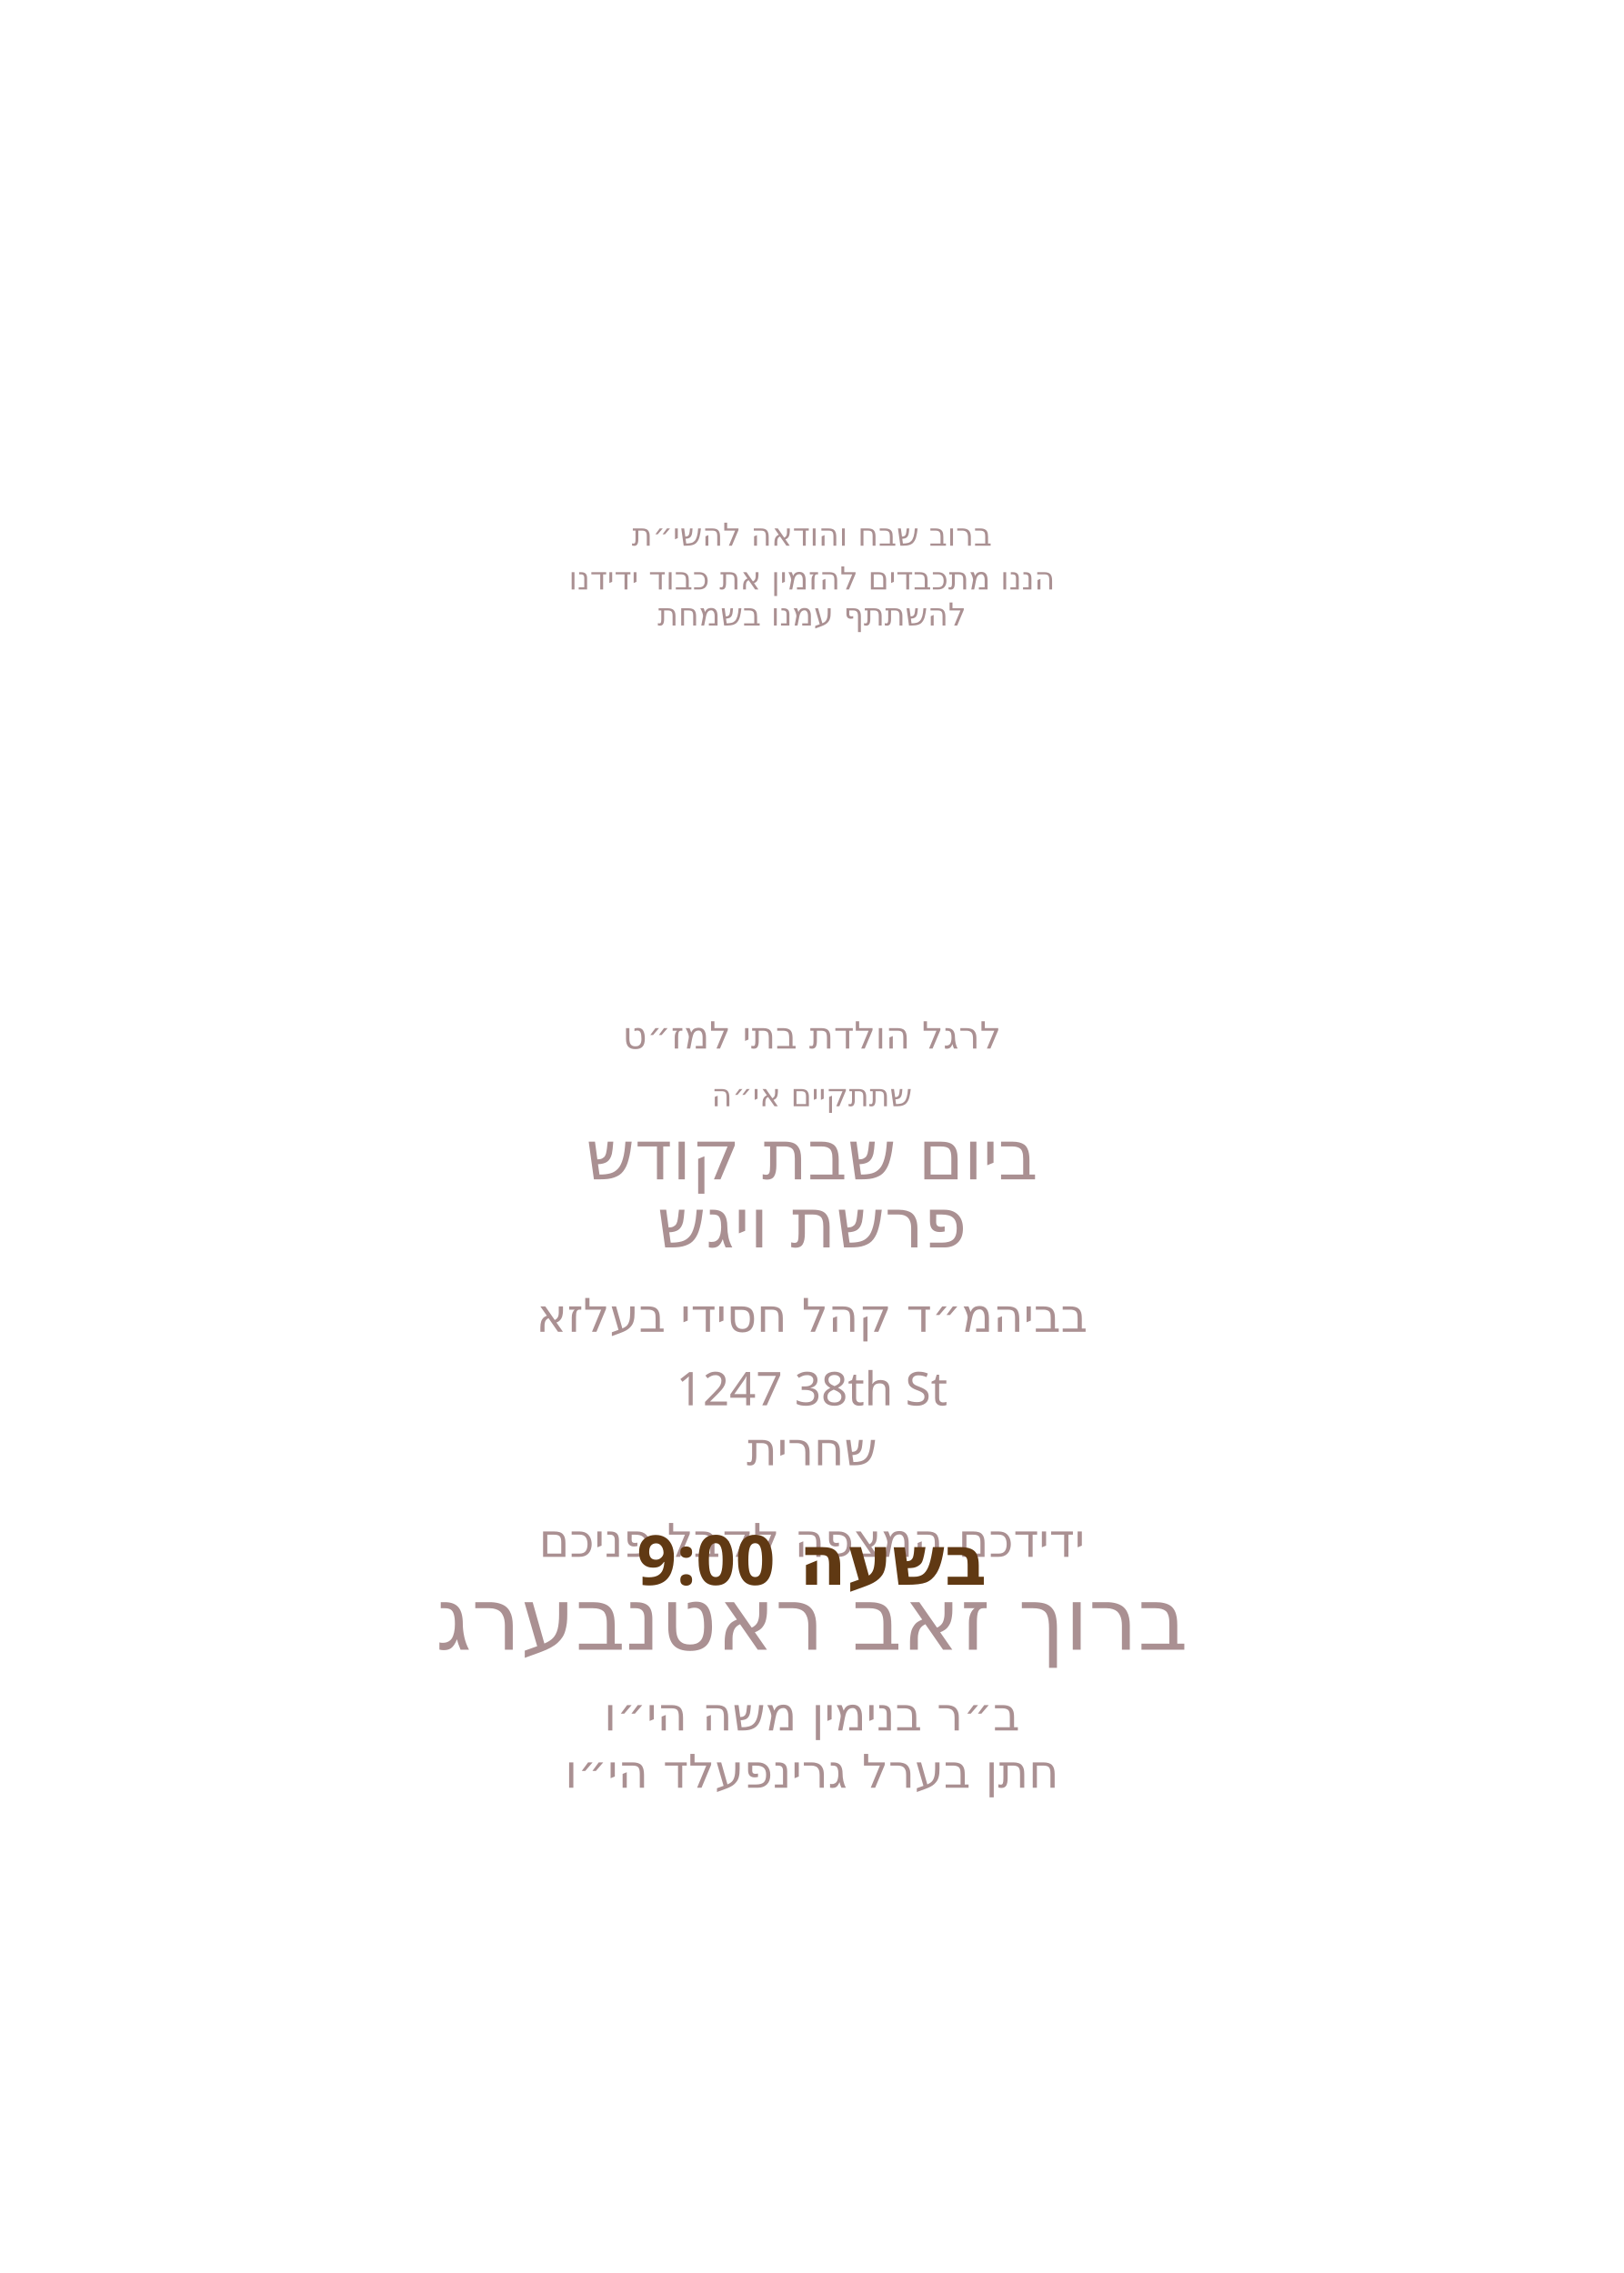
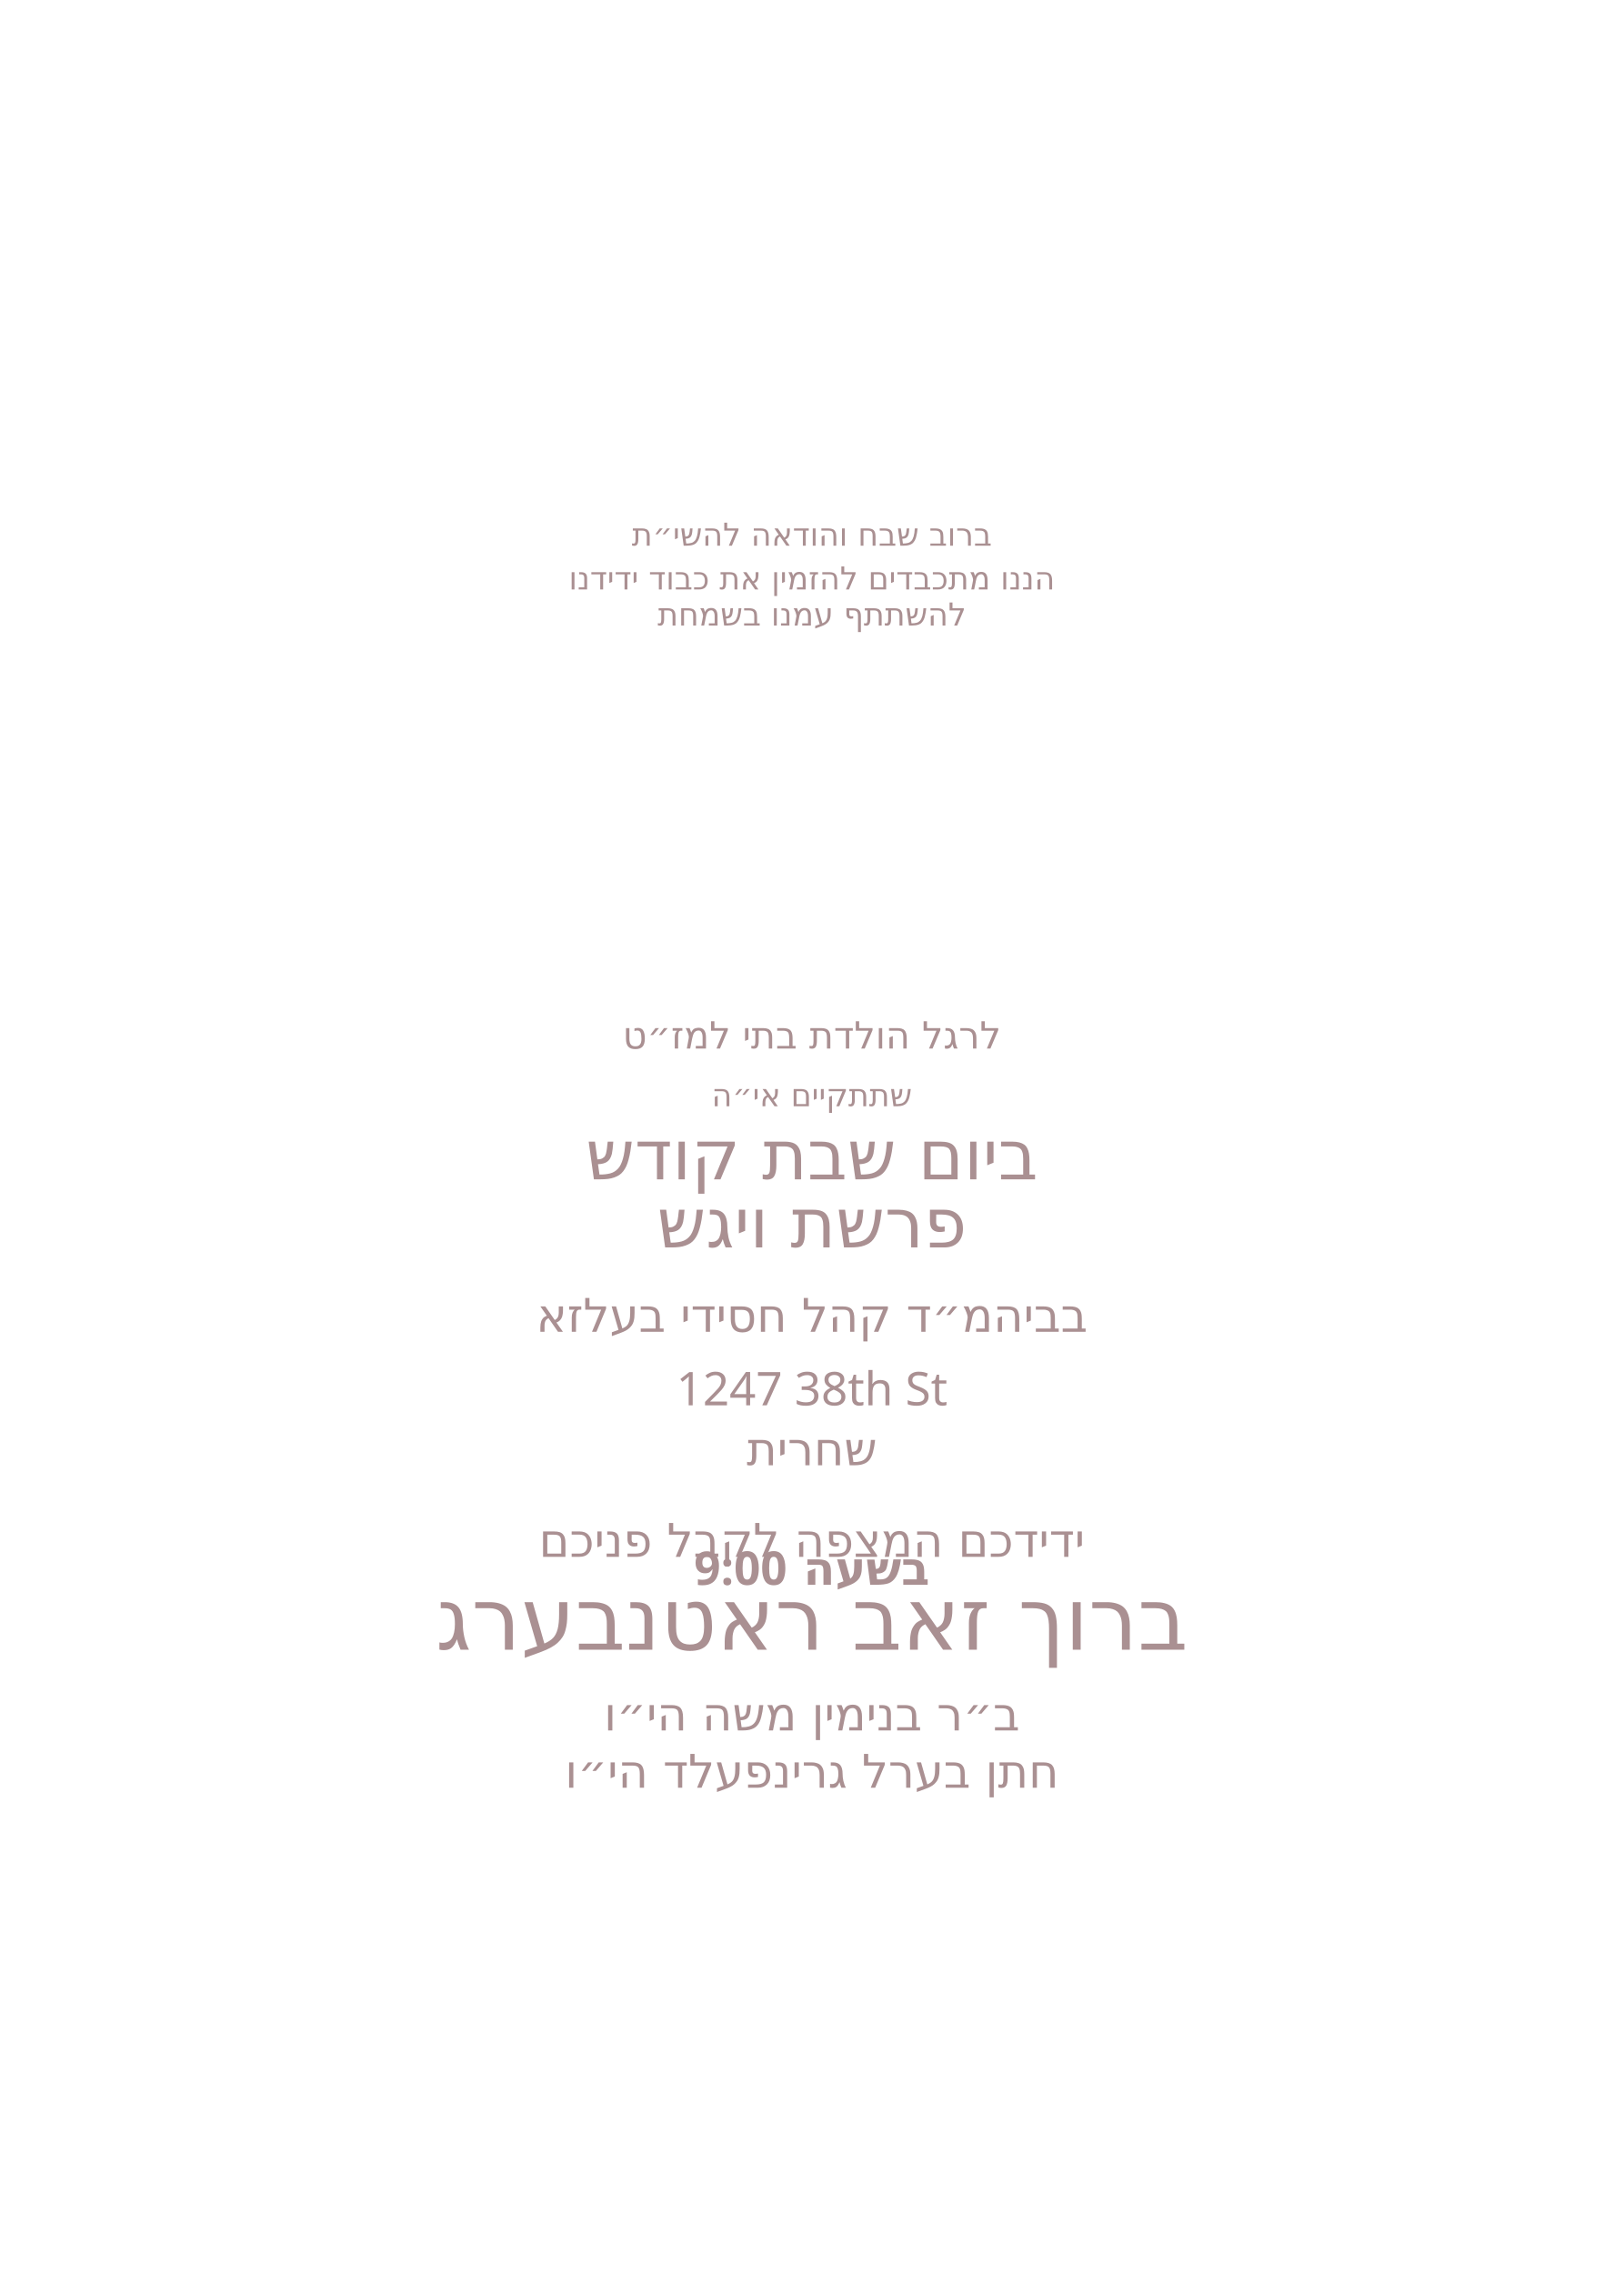
<svg xmlns="http://www.w3.org/2000/svg" id="Layer_1" data-name="Layer 1" viewBox="0 0 360 504">
  <g id="father_name*" data-name="* חתן בערל גרינפעלד הי״וו ">
    <text text-anchor="middle" transform="translate(180 396.4)" fill="#aa9092" font-family="Heebo" font-size="10.3">
      <tspan x="0" y="0">חתן בערל גרינפעלד הי״ו</tspan>
    </text>
  </g>
  <g id="grandfather*" data-name="* ב״ר בנימין משה הי״וו ">
    <text text-anchor="middle" transform="translate(180 383.7)" fill="#aa9092" font-family="Heebo" font-size="10.3">
      <tspan x="0" y="0">ב״ר בנימין משה הי״ו</tspan>
    </text>
  </g>
  <g id="baby_name*" data-name="* מרדכי זאב ראטה">
    <text text-anchor="middle" transform="translate(180 365.8)" fill="#aa9092" font-family="Heebo" font-size="19.3">
      <tspan x="0" y="0">ברוך זאב ראטנבערג</tspan>
    </text>
  </g>
  <g id="host_line*" data-name=" ידידכם המצפה לקבל פניכם">
    <text text-anchor="middle" transform="translate(180 345.2)" fill="#aa9092" font-family="Heebo" font-size="10.3">
      <tspan x="0" y="0">ידידכם המצפה לקבל פניכם</tspan>
    </text>
  </g>
  <g id="davening_time*" data-name="1247 38th St *">
    <text text-anchor="middle" transform="translate(180 324.9)" fill="#aa9092" font-family="Heebo" font-size="10.3">
      <tspan x="0" y="0">שחרית </tspan>
    </text>
  </g>
  <g id="address*" data-name="1247 38th St *">
    <text text-anchor="middle" transform="translate(180 311.6)" fill="#aa9092" font-family="Heebo" font-size="10.3">
      <tspan x="0" y="0">1247 38th St</tspan>
    </text>
  </g>
  <g id="location*" data-name="* בביהמ״ד קהל חסידי בעלזא">
    <text text-anchor="middle" transform="translate(180 295.3)" fill="#aa9092" font-family="Heebo" font-size="10.3">
      <tspan x="0" y="0">בביהמ״ד קהל חסידי בעלזא</tspan>
    </text>
  </g>
  <g id="parsha*" data-name=" * בליל ג׳ פרשת שמות">
    <text text-anchor="middle" transform="translate(180 276.6)" fill="#aa9092" font-family="Heebo" font-size="15.3">
      <tspan x="0" y="0">פרשת ויגש</tspan>
    </text>
  </g>
  <g id="day*" data-name=" * בליל ג׳ פרשת שמות">
    <text text-anchor="middle" transform="translate(180 261.5)" fill="#aa9092" font-family="Heebo" font-size="15.3">
      <tspan x="0" y="0">ביום שבת קודש</tspan>
    </text>
  </g>
  <text text-anchor="middle" transform="translate(180 245.3)" fill="#aa9092" font-family="Heebo" font-size="7">
    <tspan x="0" y="0">שתתקיים אי״ה</tspan>
  </text>
  <text transform="translate(180 232.5)" text-anchor="middle" fill="#aa9092" font-family="Heebo" font-size="8.3">
    <tspan x="0">לרגל הולדת בתי למז״ט</tspan>
  </text>
  <text text-anchor="middle" transform="translate(180 138.7)" fill="#aa9092" font-family="Heebo" font-size="7">
    <tspan x="0" y="0">להשתתף עמנו בשמחת</tspan>
  </text>
  <text text-anchor="middle" transform="translate(180 130.7)" fill="#aa9092" font-family="Heebo" font-size="7">
    <tspan x="0" y="0">הננו מתכבדים להזמין את כבוד ידידנו</tspan>
  </text>
  <text text-anchor="middle" transform="translate(180 121)" fill="#aa9092" font-family="Heebo" font-size="7">
    <tspan x="0" y="0">ברוב שבח והודאה להשי״ת</tspan>
  </text>
  <g id="shachrit_time">
-     <text font-family="Heebo" font-size="15.3" font-weight="700" fill="#603913" text-anchor="middle" transform="translate(180 351.4)">
+     <text font-family="Heebo" font-size="10.3" font-weight="700" fill="#aa9092" text-anchor="middle" transform="translate(180 351.4)">
      <tspan x="0">בשעה 9:00</tspan>
    </text>
  </g>
</svg>
